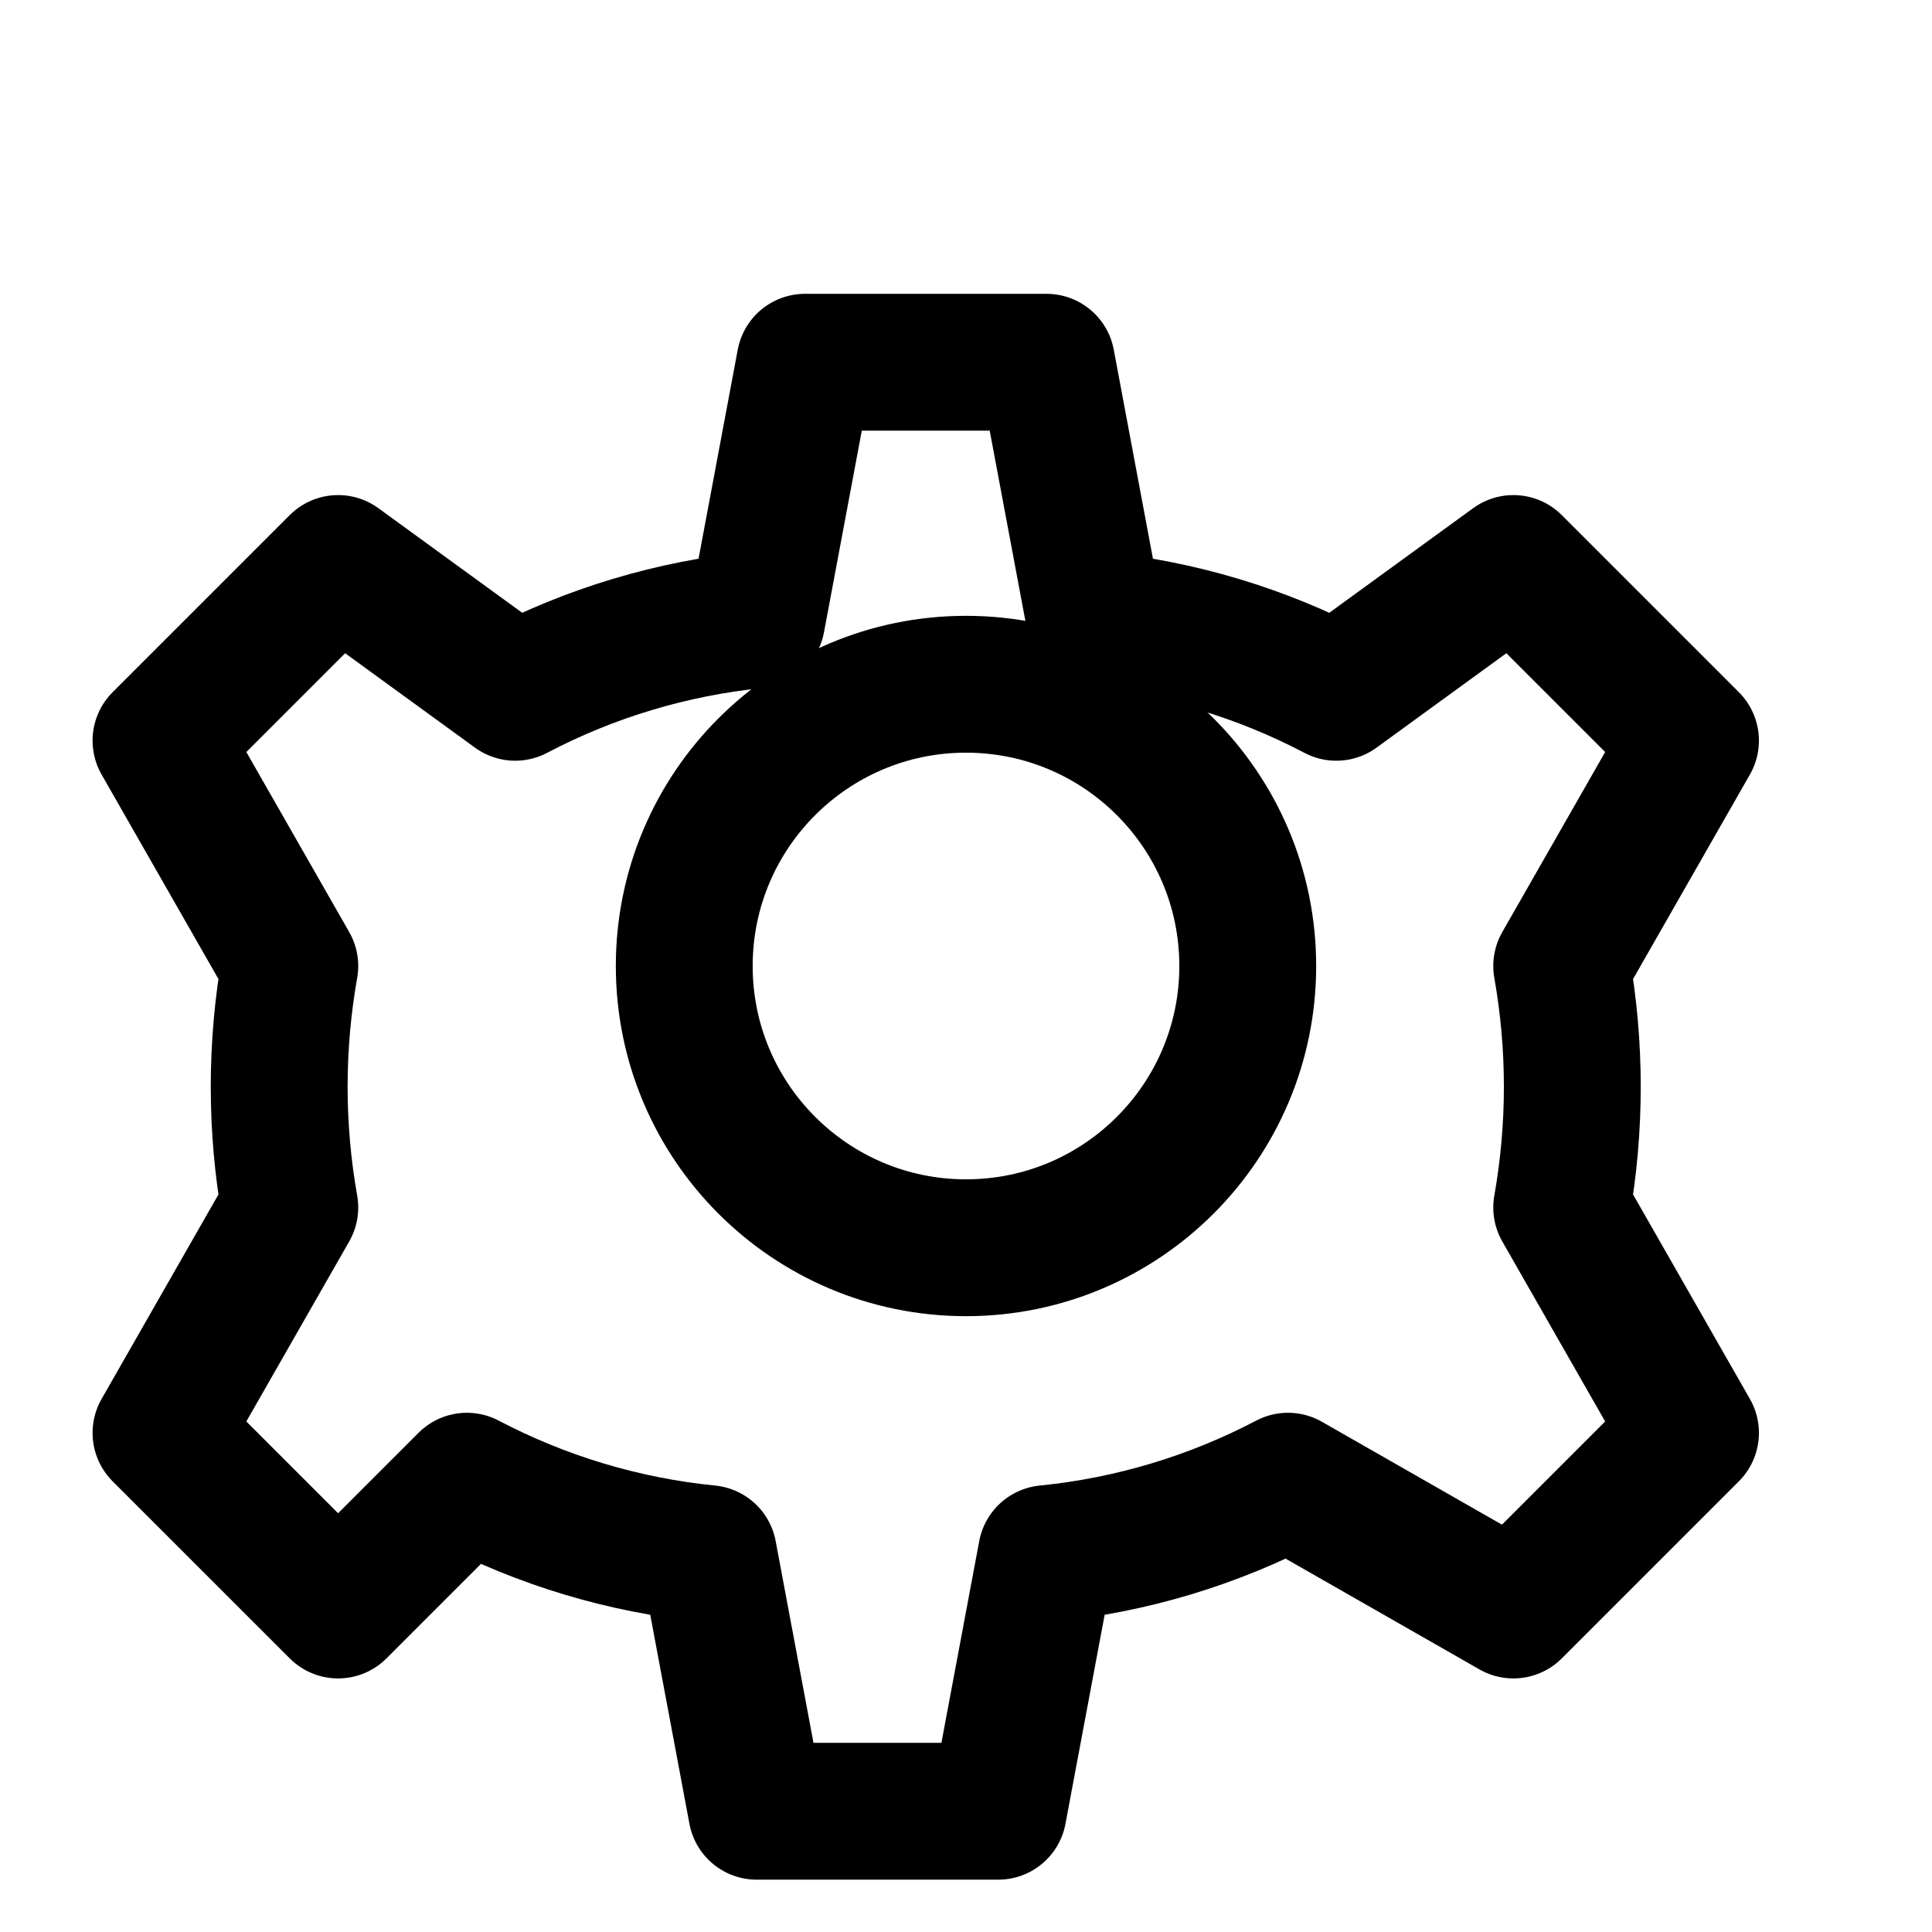
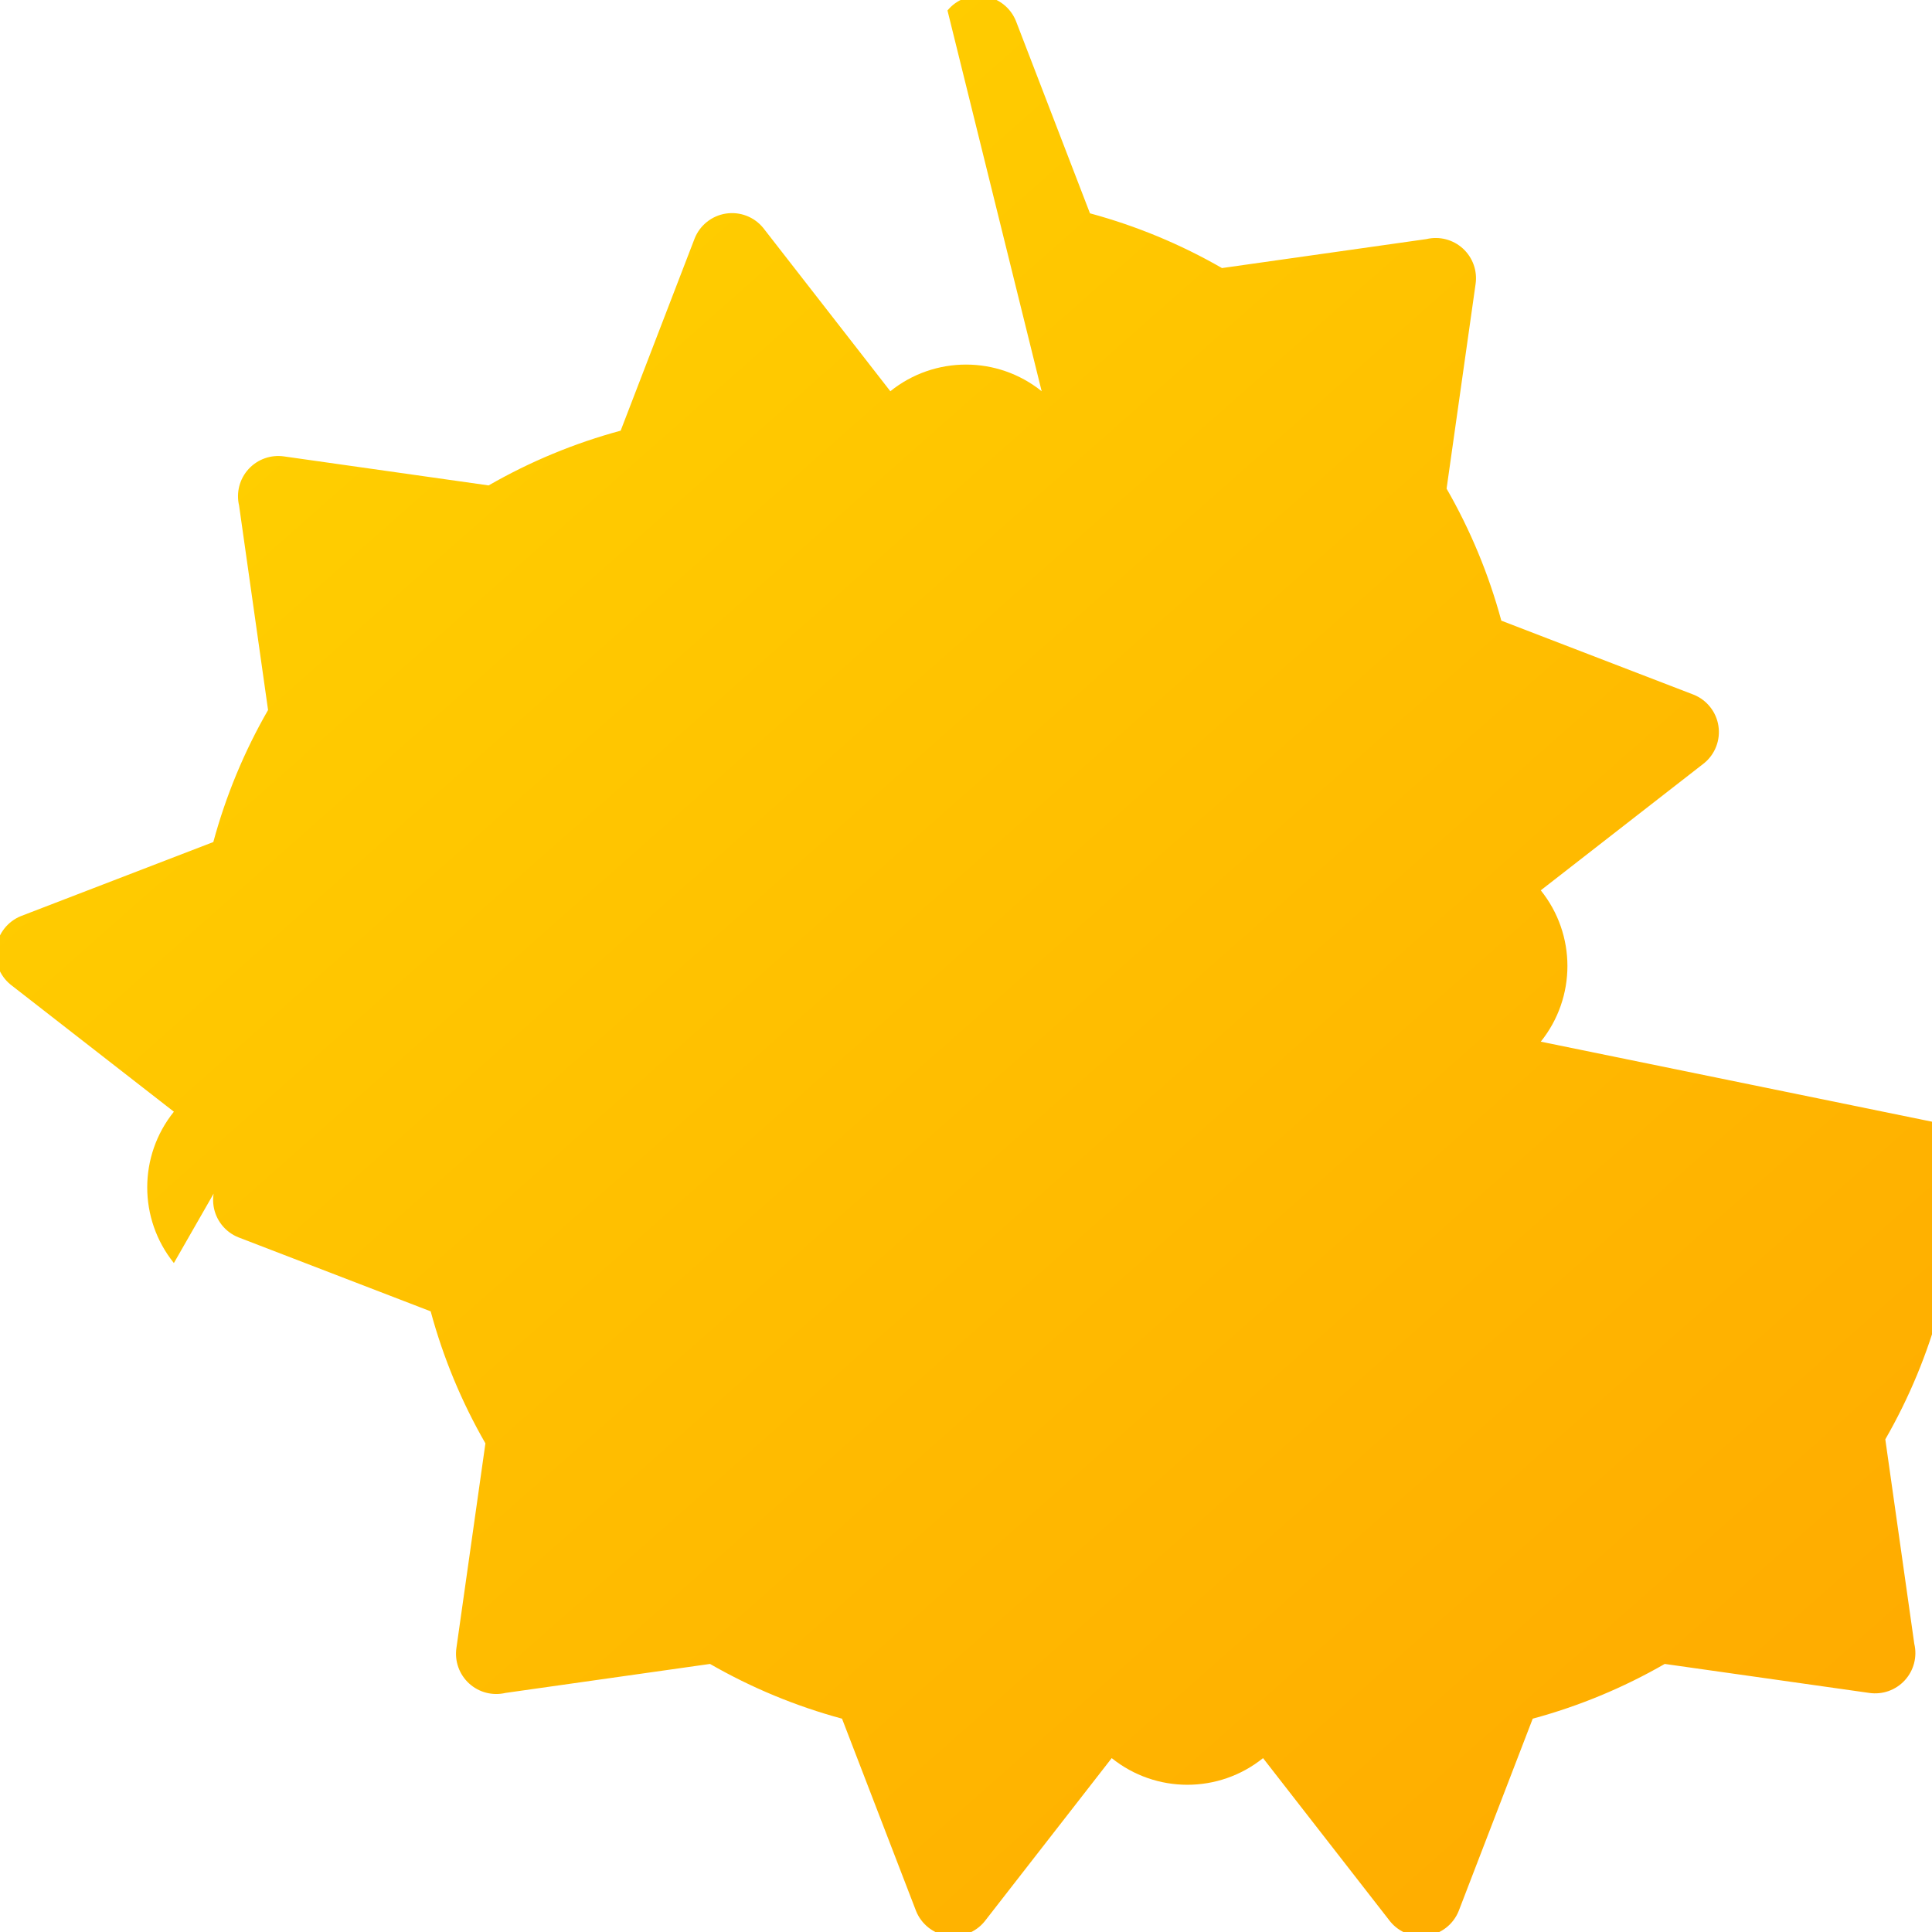
- <svg xmlns="http://www.w3.org/2000/svg" viewBox="0 0 24 24" fill="none" stroke="currentColor" stroke-width="1.7" stroke-linecap="round" stroke-linejoin="round">
-   <path d="M12 15.5a3.5 3.5 0 1 0 0-7 3.5 3.5 0 0 0 0 7Z" />
-   <path d="M19.4 15l1.6 2.8-2.2 2.2-2.8-1.6a8.2 8.2 0 0 1-3 .9l-.6 3.2h-3l-.6-3.2a8.2 8.2 0 0 1-3-.9L4.2 20 2 17.8 3.6 15a8.6 8.6 0 0 1 0-3L2 9.2 4.2 7l2.2 1.6a8.2 8.2 0 0 1 3-.9L10 4.5h3l.6 3.2a8.2 8.2 0 0 1 3 .9L18.8 7 21 9.2 19.4 12a8.6 8.6 0 0 1 0 3Z" />
+ <svg xmlns="http://www.w3.org/2000/svg" viewBox="0 0 24 24">
+   <defs>
+     <linearGradient id="gold-gradient" x1="0%" y1="0%" x2="100%" y2="100%">
+       <stop offset="0%" stop-color="#FFD700" />
+       <stop offset="100%" stop-color="#FFA500" />
+     </linearGradient>
+   </defs>
+   <path fill="url(#gold-gradient)" d="M19.14 12.94a1.5 1.5 0 0 0 0-1.88l2.03-1.58a.5.5 0 0 0-.13-.85l-2.39-.92a6.9 6.9 0 0 0-.68-1.64l.36-2.54a.5.5 0 0 0-.61-.56l-2.54.36a6.9 6.9 0 0 0-1.64-.68l-.92-2.39a.5.5 0 0 0-.85-.13L12.94 4.86a1.5 1.5 0 0 0-1.88 0L9.48 2.83a.5.5 0 0 0-.85.13l-.92 2.39a6.9 6.9 0 0 0-1.64.68l-2.54-.36a.5.5 0 0 0-.56.61l.36 2.54a6.9 6.9 0 0 0-.68 1.64l-2.39.92a.5.5 0 0 0-.13.85l2.03 1.58a1.5 1.5 0 0 0 0 1.88L2.83 14.52a.5.5 0 0 0 .13.85l2.39.92a6.9 6.9 0 0 0 .68 1.64l-.36 2.54a.5.5 0 0 0 .61.56l2.54-.36a6.9 6.9 0 0 0 1.64.68l.92 2.39a.5.5 0 0 0 .85.13l1.58-2.03a1.5 1.5 0 0 0 1.88 0l1.58 2.03a.5.5 0 0 0 .85-.13l.92-2.39a6.9 6.9 0 0 0 1.64-.68l2.54.36a.5.5 0 0 0 .56-.61l-.36-2.54a6.9 6.9 0 0 0 .68-1.64l2.39-.92a.5.5 0 0 0 .13-.85Z" />
</svg>
